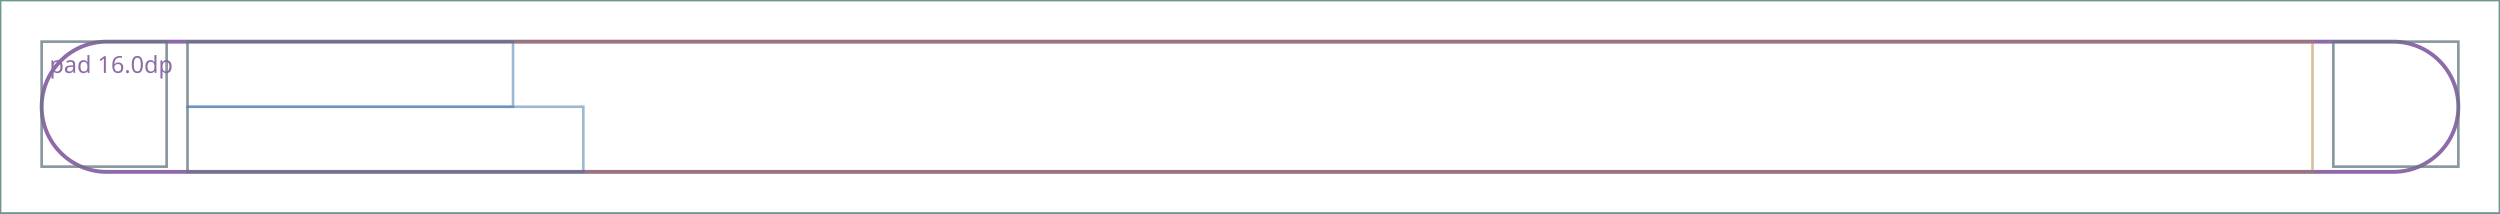
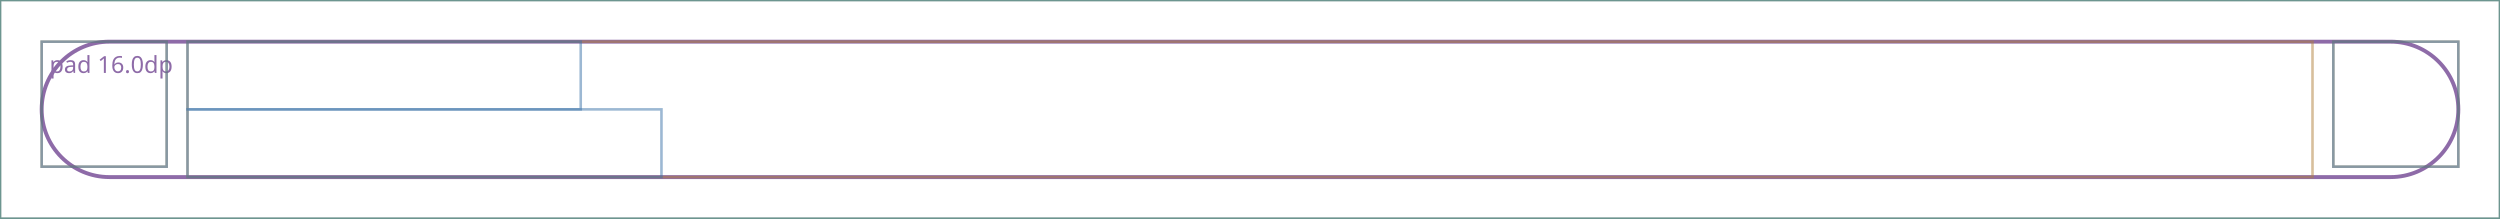
- <svg xmlns="http://www.w3.org/2000/svg" viewBox="0 0 960 82" width="960" height="82" role="img" aria-label="ListItem/ListItemWithSupportingLabelAndIcons layout wireframe">
-   <rect width="960" height="82" fill="#ffffff" />
+ <svg xmlns="http://www.w3.org/2000/svg" viewBox="0 0 960 84" width="960" height="84" role="img" aria-label="ListItem/ListItemWithSupportingLabelAndIcons layout wireframe">
+   <rect width="960" height="84" fill="#ffffff" />
  <g>
-     <rect x="0" y="0" width="960" height="82" fill="none" fill-opacity="0" stroke="#5B6470" stroke-width="1" stroke-opacity="0.5" />
+     <rect x="0" y="0" width="960" height="84" fill="none" fill-opacity="0" stroke="#5B6470" stroke-width="1" stroke-opacity="0.5" />
  </g>
  <g>
-     <rect x="0" y="0" width="960" height="82" fill="none" fill-opacity="0" stroke="#2E7D6B" stroke-width="1" stroke-opacity="0.5" />
+     <rect x="0" y="0" width="960" height="84" fill="none" fill-opacity="0" stroke="#2E7D6B" stroke-width="1" stroke-opacity="0.5" />
  </g>
  <g>
-     <path d="M41,16 H919 A25,25 0 0 1 944,41 V41 A25,25 0 0 1 919,66 H41 A25,25 0 0 1 16,41 V41 A25,25 0 0 1 41,16 Z" fill="none" fill-opacity="0" stroke="#8E6BA8" stroke-width="1.5" stroke-opacity="1" />
+     <path d="M42,16 H918 A26,26 0 0 1 944,42 V42 A26,26 0 0 1 918,68 H42 A26,26 0 0 1 16,42 V42 A26,26 0 0 1 42,16 Z" fill="none" fill-opacity="0" stroke="#8E6BA8" stroke-width="1.5" stroke-opacity="1" />
    <text x="19" y="28" font-family="system-ui, sans-serif" font-size="9" fill="#8E6BA8">pad 16.0dp</text>
  </g>
  <g>
    <rect x="16" y="16" width="48" height="48" fill="none" fill-opacity="0" stroke="#B0813B" stroke-width="1" stroke-opacity="0.5" />
  </g>
  <g>
    <rect x="16" y="16" width="48" height="48" fill="none" fill-opacity="0" stroke="#3B72A8" stroke-width="1" stroke-opacity="0.5" />
  </g>
  <g>
-     <rect x="72" y="16" width="816" height="50" fill="none" fill-opacity="0" stroke="#B0813B" stroke-width="1" stroke-opacity="0.5" />
+     <rect x="72" y="16" width="816" height="52" fill="none" fill-opacity="0" stroke="#B0813B" stroke-width="1" stroke-opacity="0.5" />
  </g>
  <g>
-     <rect x="72" y="16" width="125" height="25" fill="none" fill-opacity="0" stroke="#3B72A8" stroke-width="1" stroke-opacity="0.5" />
+     <rect x="72" y="16" width="151" height="26" fill="none" fill-opacity="0" stroke="#3B72A8" stroke-width="1" stroke-opacity="0.5" />
  </g>
  <g>
-     <rect x="72" y="41" width="152" height="25" fill="none" fill-opacity="0" stroke="#3B72A8" stroke-width="1" stroke-opacity="0.5" />
+     <rect x="72" y="42" width="182" height="26" fill="none" fill-opacity="0" stroke="#3B72A8" stroke-width="1" stroke-opacity="0.5" />
  </g>
  <g>
    <rect x="896" y="16" width="48" height="48" fill="none" fill-opacity="0" stroke="#B0813B" stroke-width="1" stroke-opacity="0.5" />
  </g>
  <g>
    <rect x="896" y="16" width="48" height="48" fill="none" fill-opacity="0" stroke="#3B72A8" stroke-width="1" stroke-opacity="0.5" />
  </g>
</svg>
